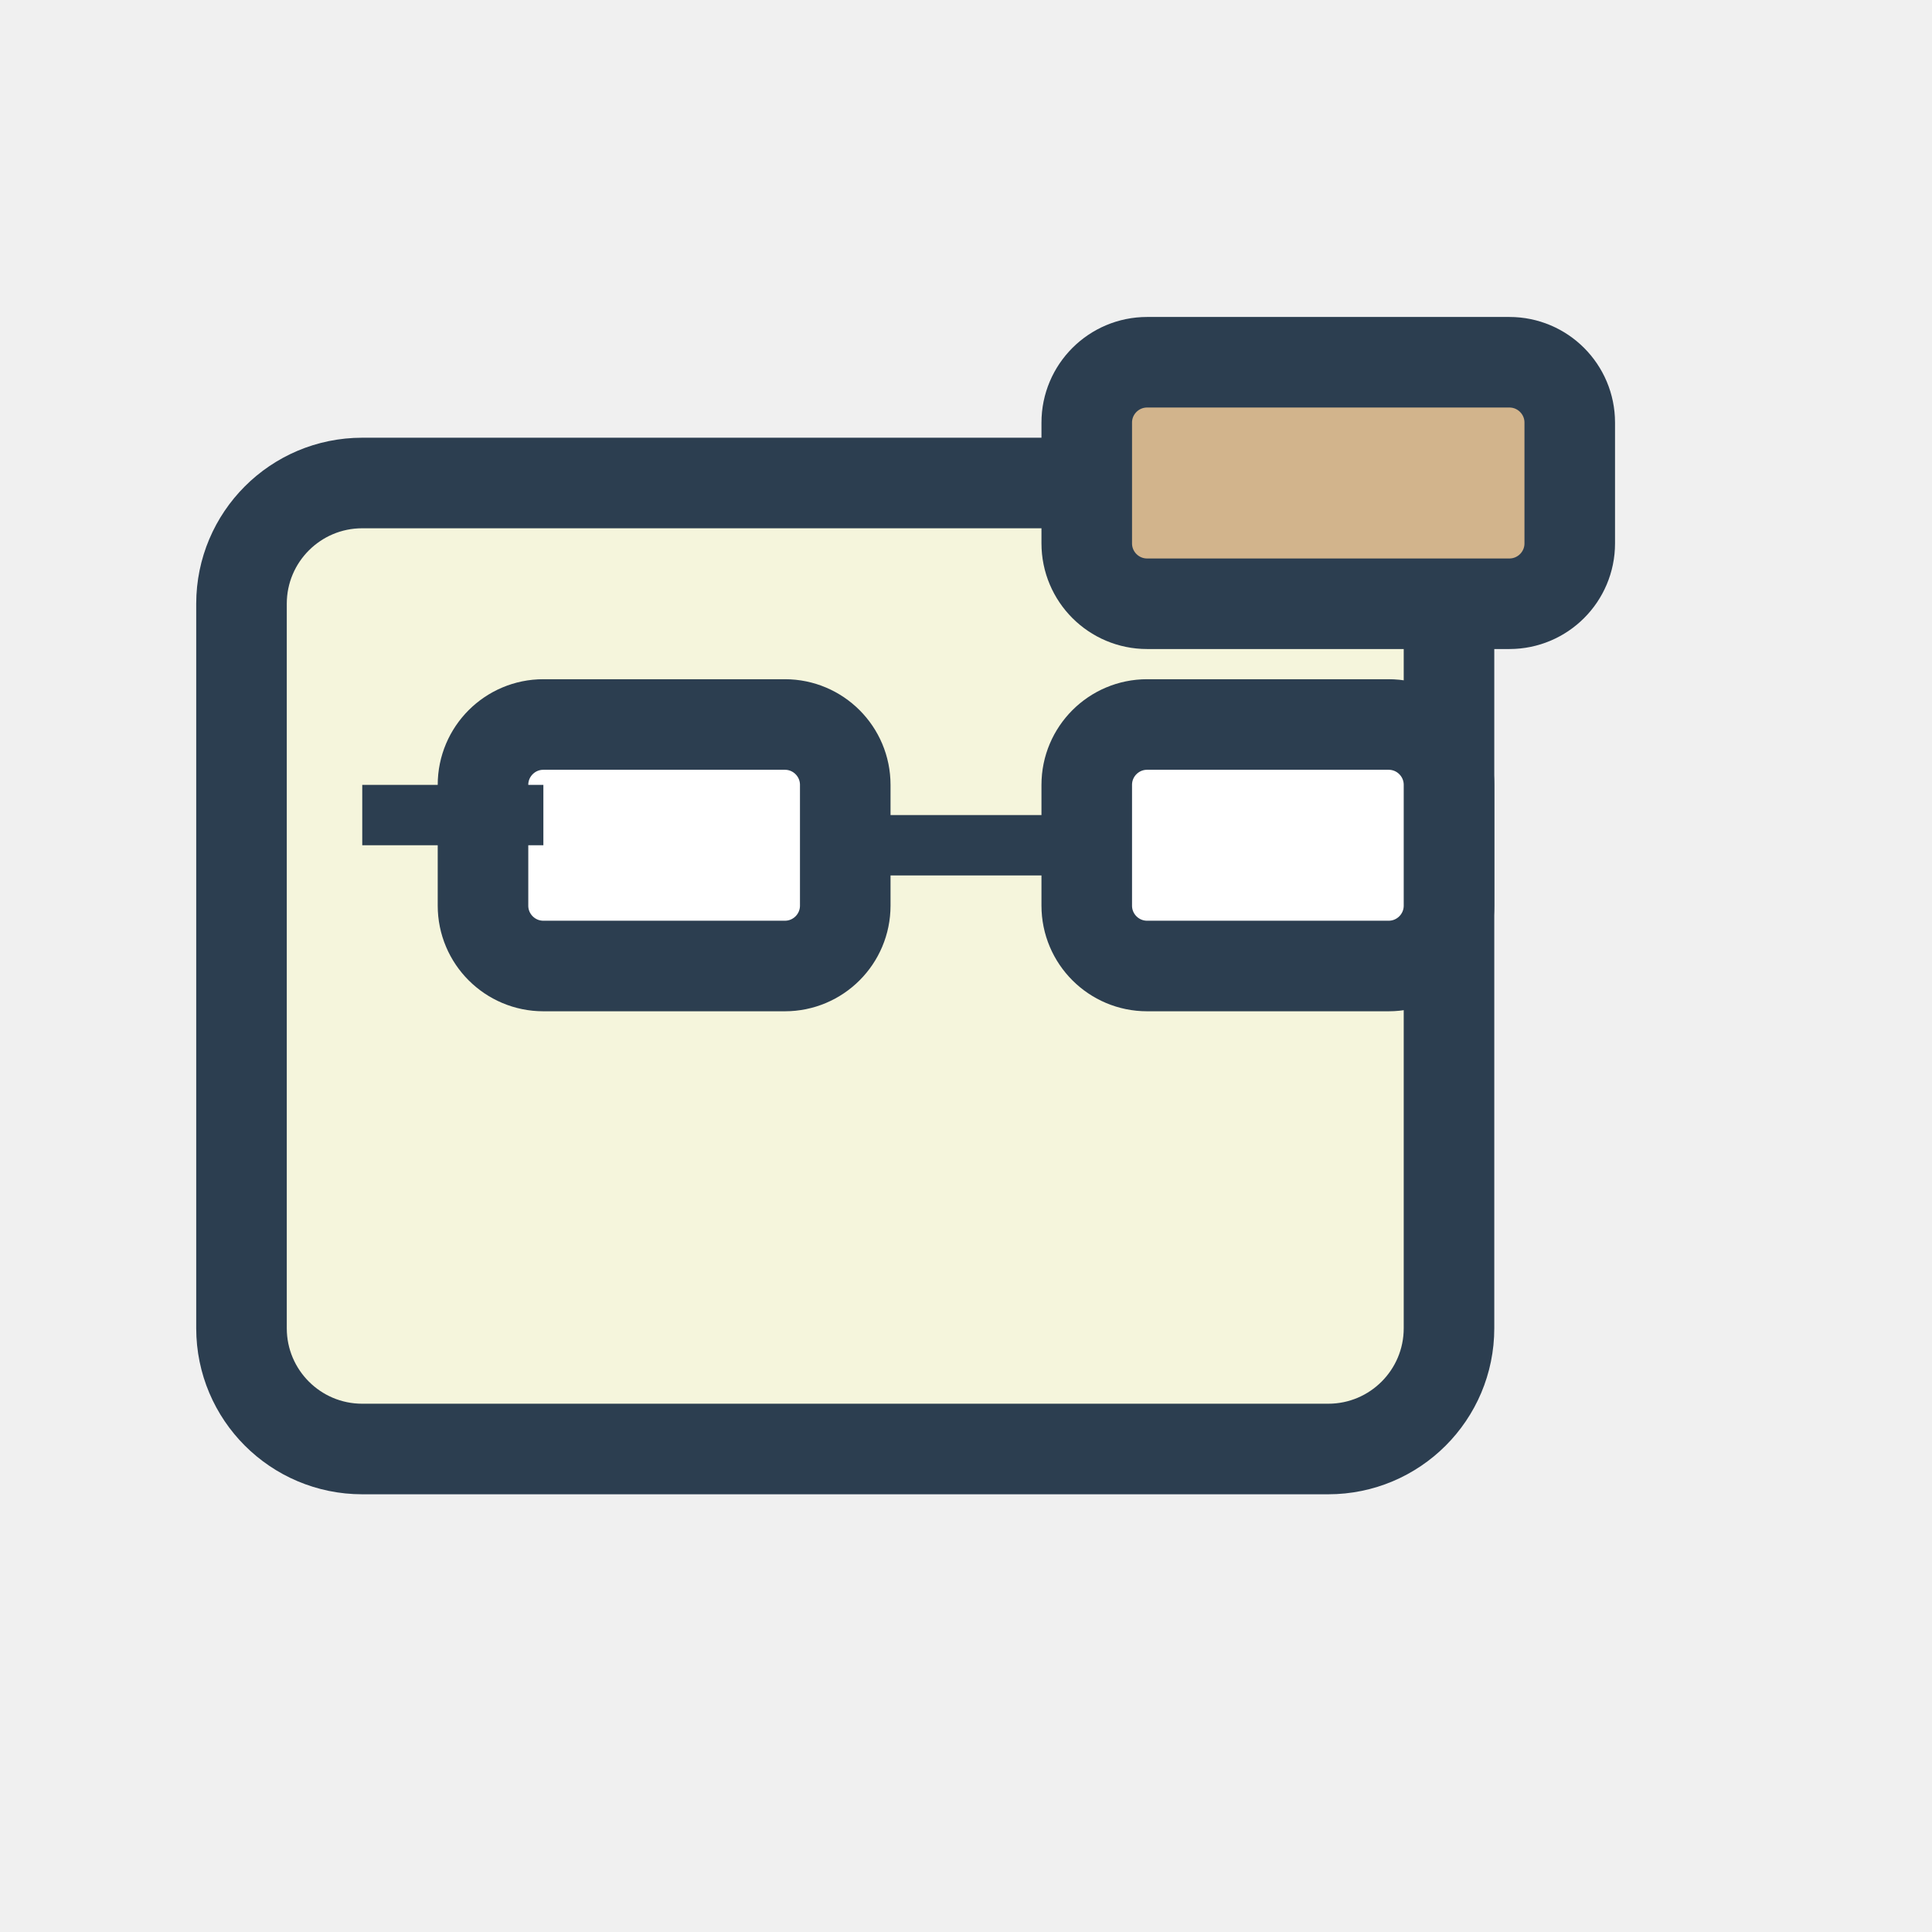
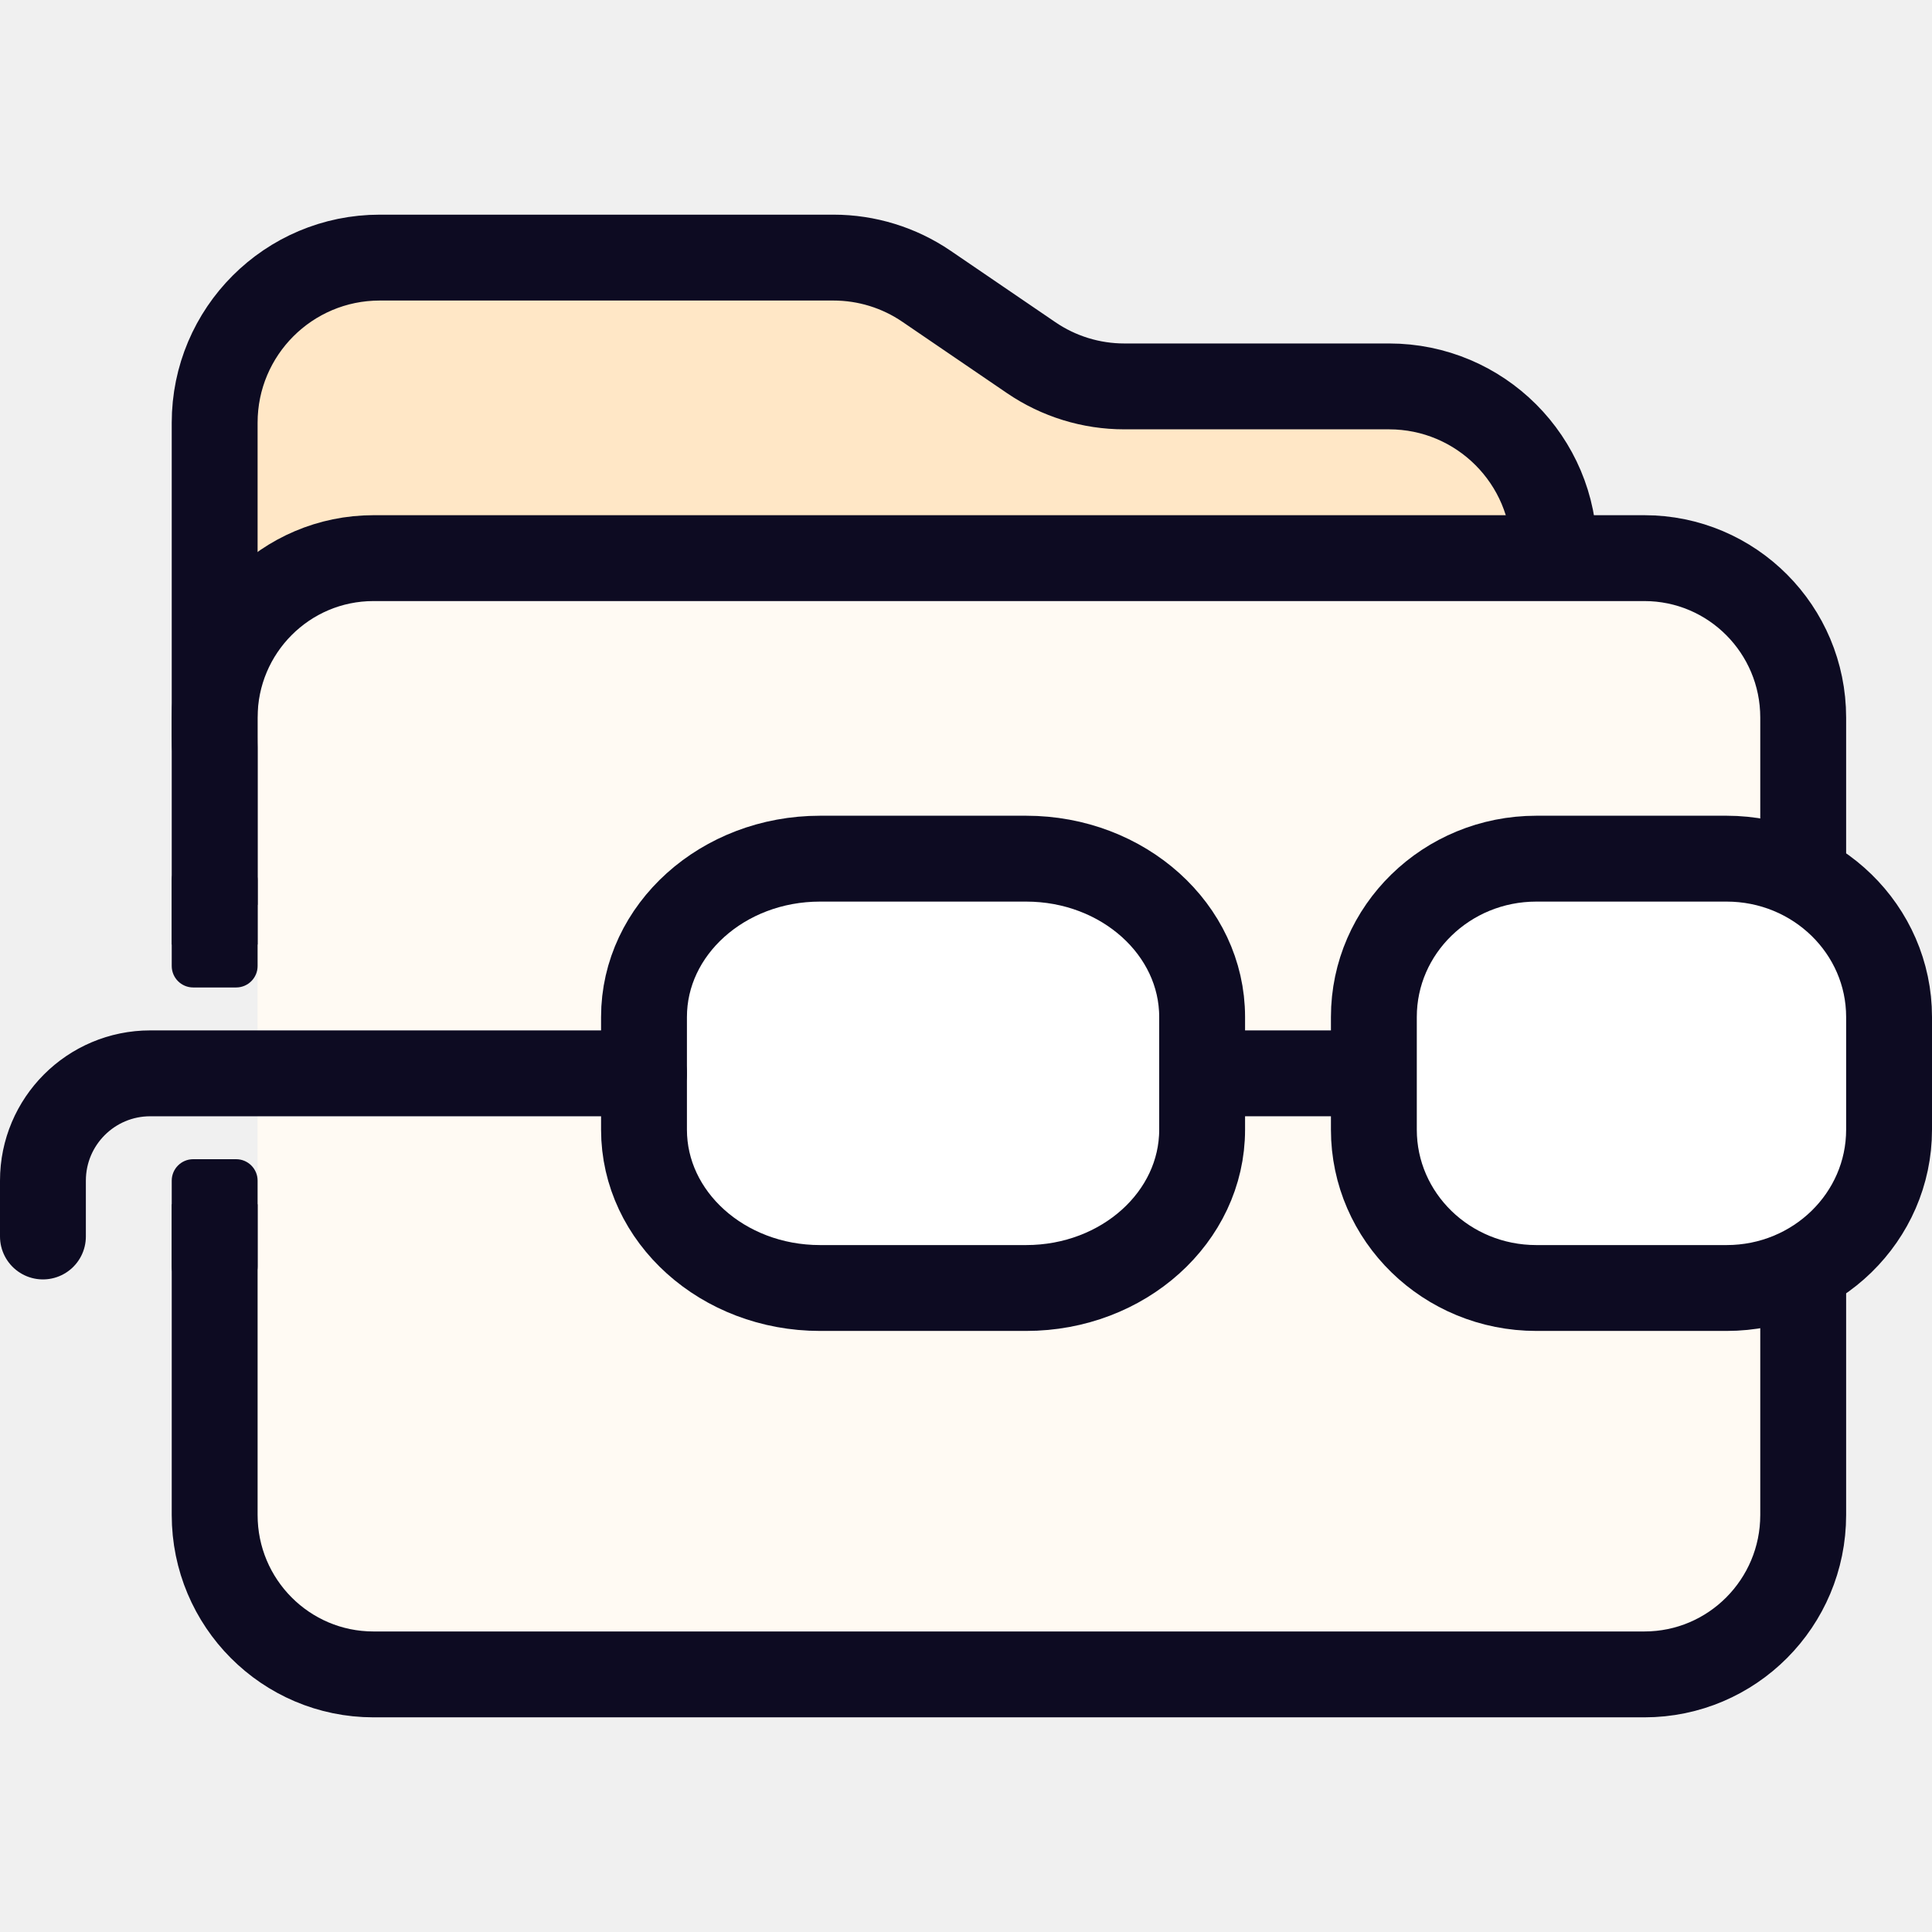
- <svg xmlns="http://www.w3.org/2000/svg" viewBox="0 0 32 32" width="32" height="32">
-   <rect x="4" y="8" width="20" height="16" rx="2" fill="#f5f5dc" stroke="#2c3e50" stroke-width="1.5" />
-   <rect x="18" y="6" width="8" height="4" rx="1" fill="#d2b48c" stroke="#2c3e50" stroke-width="1.5" />
-   <rect x="8" y="12" width="6" height="4" rx="1" fill="white" stroke="#2c3e50" stroke-width="1.5" />
-   <rect x="18" y="12" width="6" height="4" rx="1" fill="white" stroke="#2c3e50" stroke-width="1.5" />
-   <rect x="14" y="13.5" width="4" height="1" fill="#2c3e50" />
-   <rect x="6" y="13" width="3" height="1" fill="#2c3e50" />
+ <svg xmlns="http://www.w3.org/2000/svg" width="32" height="32" viewBox="0 0 450 350" fill="none">
+   <path d="M50 48.462C50 27.22 67.22 10 88.462 10H194.136C201.866 10 209.416 12.329 215.803 16.684L240.197 33.316C246.584 37.671 254.134 40 261.864 40H323.538C344.78 40 362 57.22 362 78.462V121.538C362 142.78 344.78 160 323.538 160H88.462C67.22 160 50 142.78 50 121.538L50 48.462Z" fill="#FFE7C6" stroke="#0D0B22" stroke-width="20" />
+   <path d="M60 117.143C60 96.629 76.118 80 96 80H384C403.882 80 420 96.629 420 117.143V302.857C420 323.371 403.882 340 384 340H96C76.118 340 60 323.371 60 302.857V117.143Z" fill="#FFFAF3" />
+   <path d="M50 170V117.143C50 96.629 66.566 80 87 80H383C403.435 80 420 96.629 420 117.143V302.857C420 323.371 403.435 340 383 340H87C66.566 340 50 323.371 50 302.857V230.5" stroke="#0D0B22" stroke-width="20" stroke-linejoin="round" />
+   <path d="M402.155 150H357.845C336.944 150 320 166.512 320 186.88V213.12C320 233.488 336.944 250 357.845 250H402.155C423.056 250 440 233.488 440 213.12V186.88C440 166.512 423.056 150 402.155 150Z" fill="white" stroke="#0D0B22" stroke-width="20" stroke-linecap="round" stroke-linejoin="round" />
+   <path d="M239.002 150H190.998C168.356 150 150 166.512 150 186.88V213.12C150 233.488 168.356 250 190.998 250H239.002C261.644 250 280 233.488 280 213.12V186.88C280 166.512 261.644 150 239.002 150Z" fill="white" stroke="#0D0B22" stroke-width="20" stroke-linecap="round" stroke-linejoin="round" />
+   <path d="M280 200L320 200" stroke="#0D0B22" stroke-width="20" />
+   <path d="M150 200L35 200C21.193 200 10 211.193 10 225L10 238" stroke="#0D0B22" stroke-width="20" stroke-linecap="round" stroke-linejoin="round" />
+   <path d="M55 180H45C42.239 180 40 177.761 40 175V155C40 152.239 42.239 150 45 150H55C57.761 150 60 152.239 60 155V175C60 177.761 57.761 180 55 180Z" fill="#0D0B22" />
+   <path d="M45 220L55 220C57.761 220 60 222.239 60 225L60 245C60 247.761 57.761 250 55 250L45 250C42.239 250 40 247.761 40 245L40 225C40 222.239 42.239 220 45 220Z" fill="#0D0B22" />
</svg>
